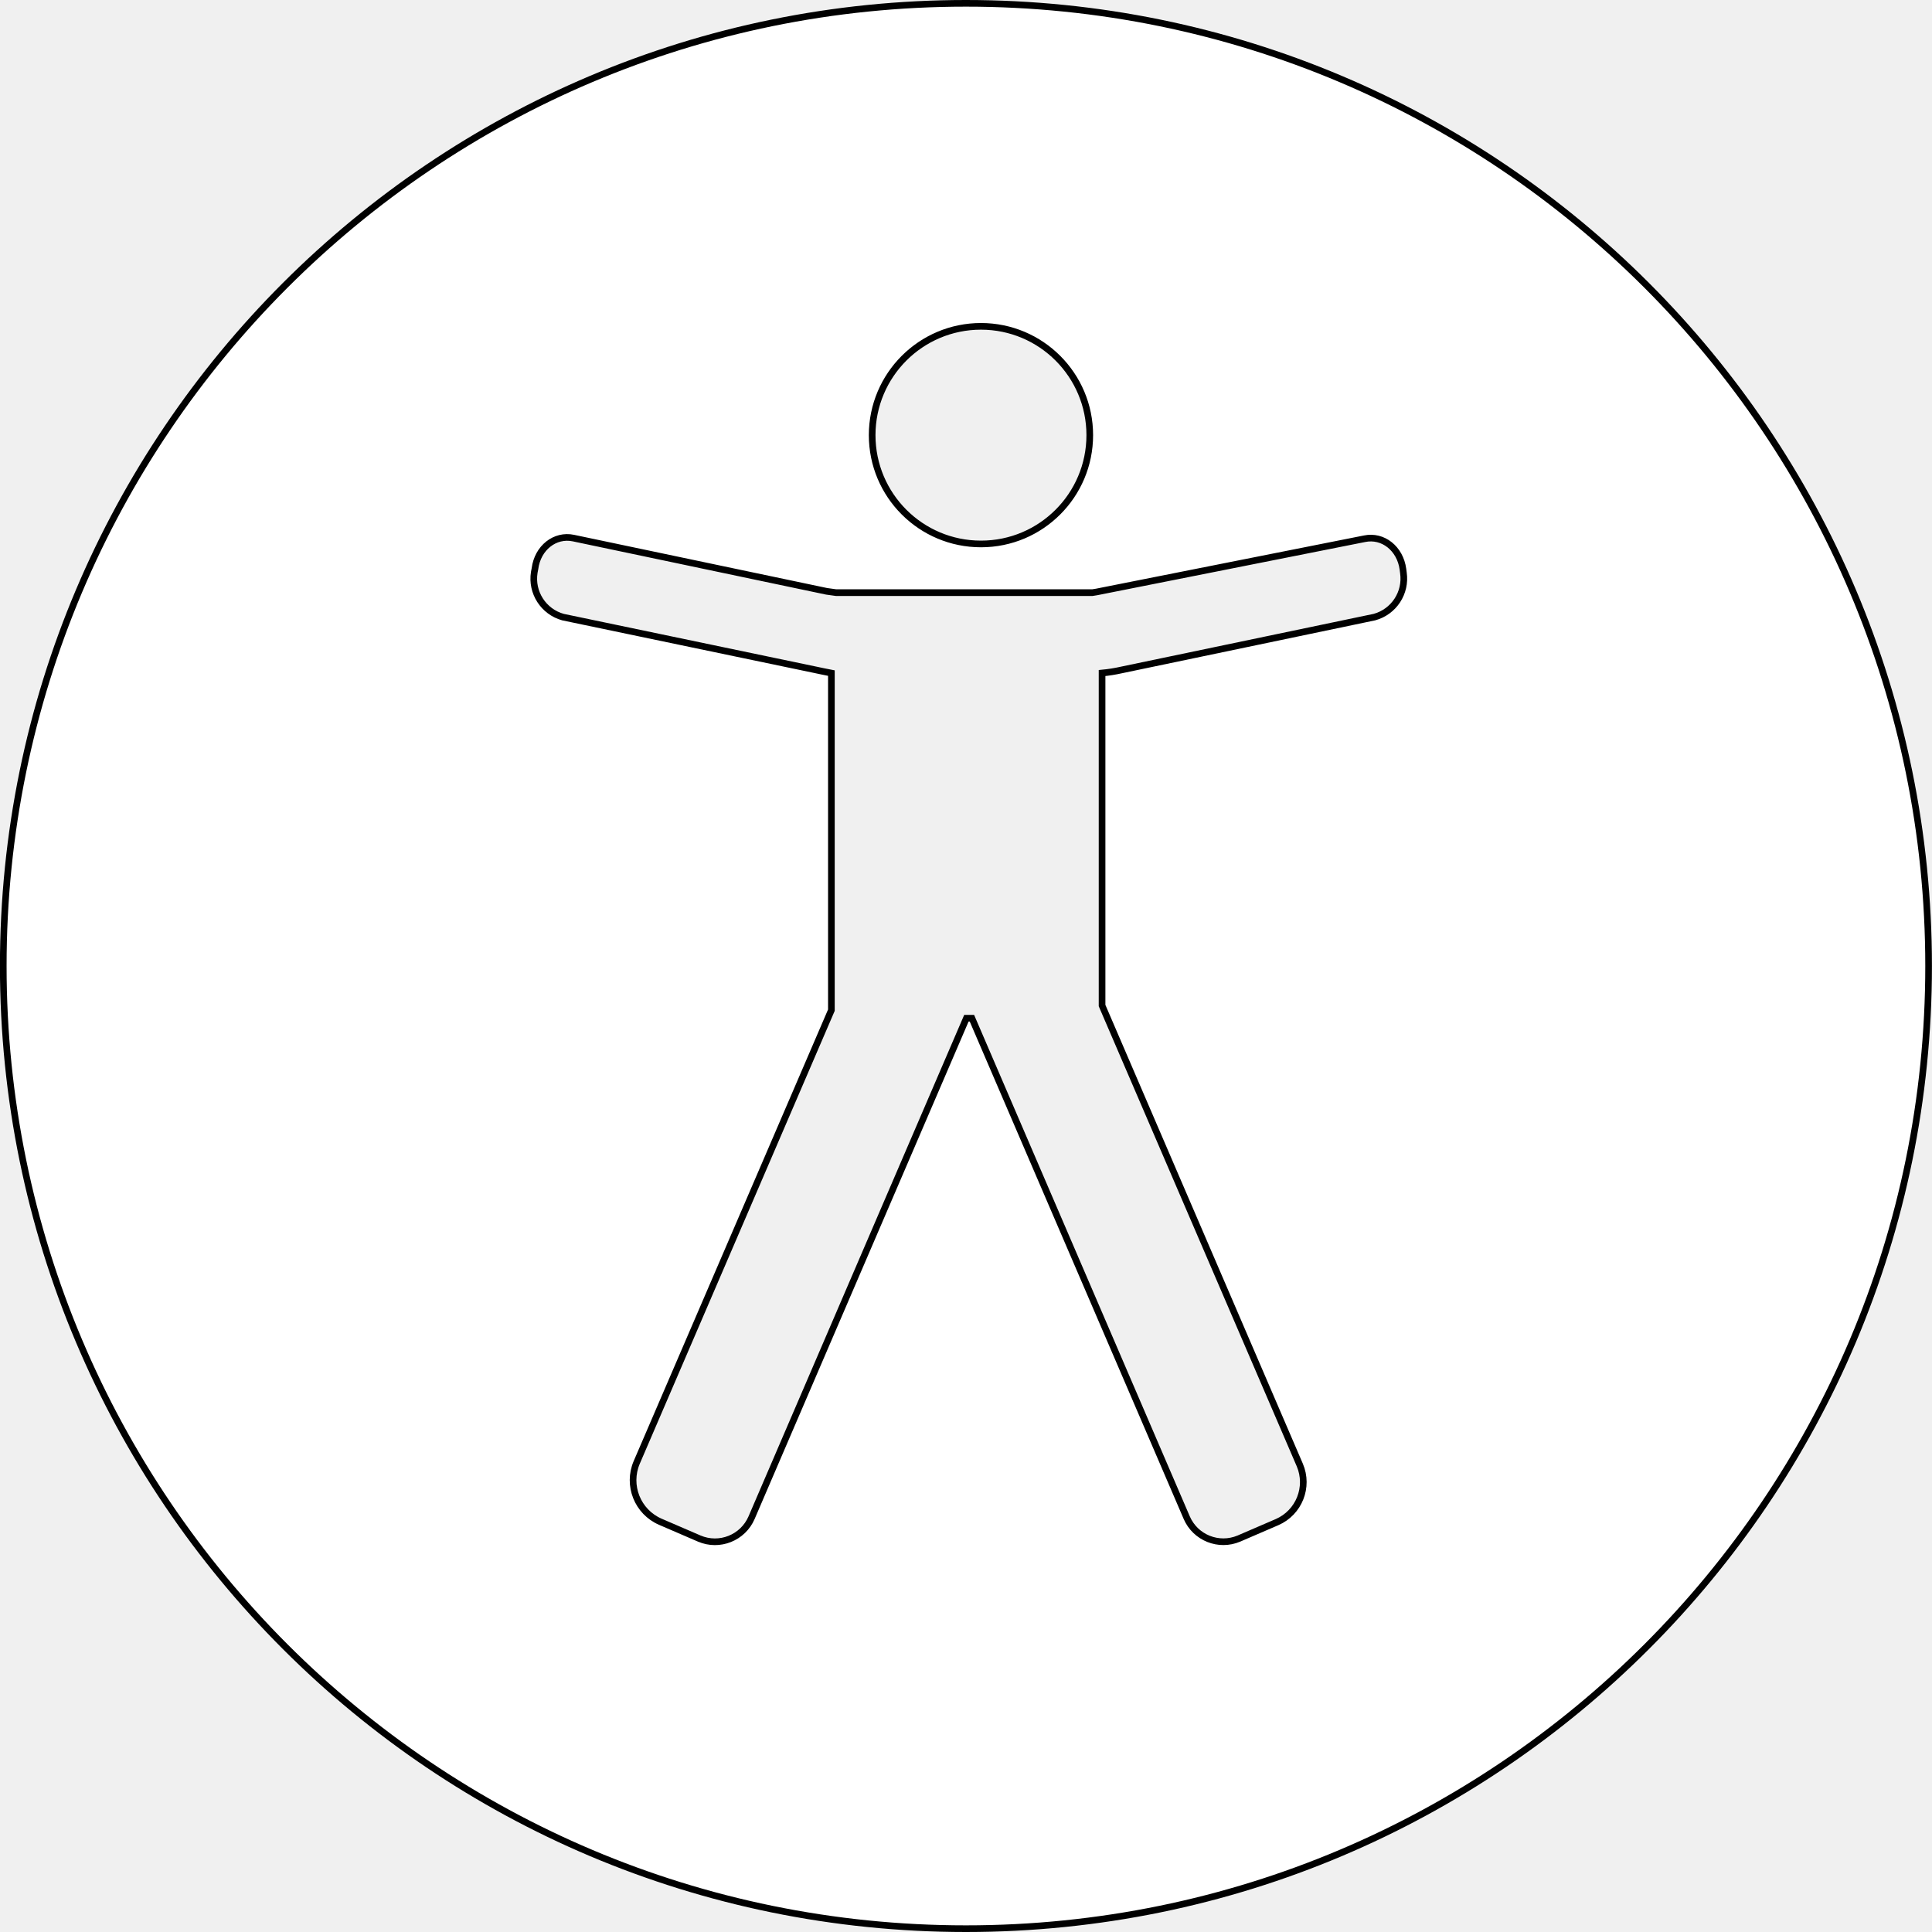
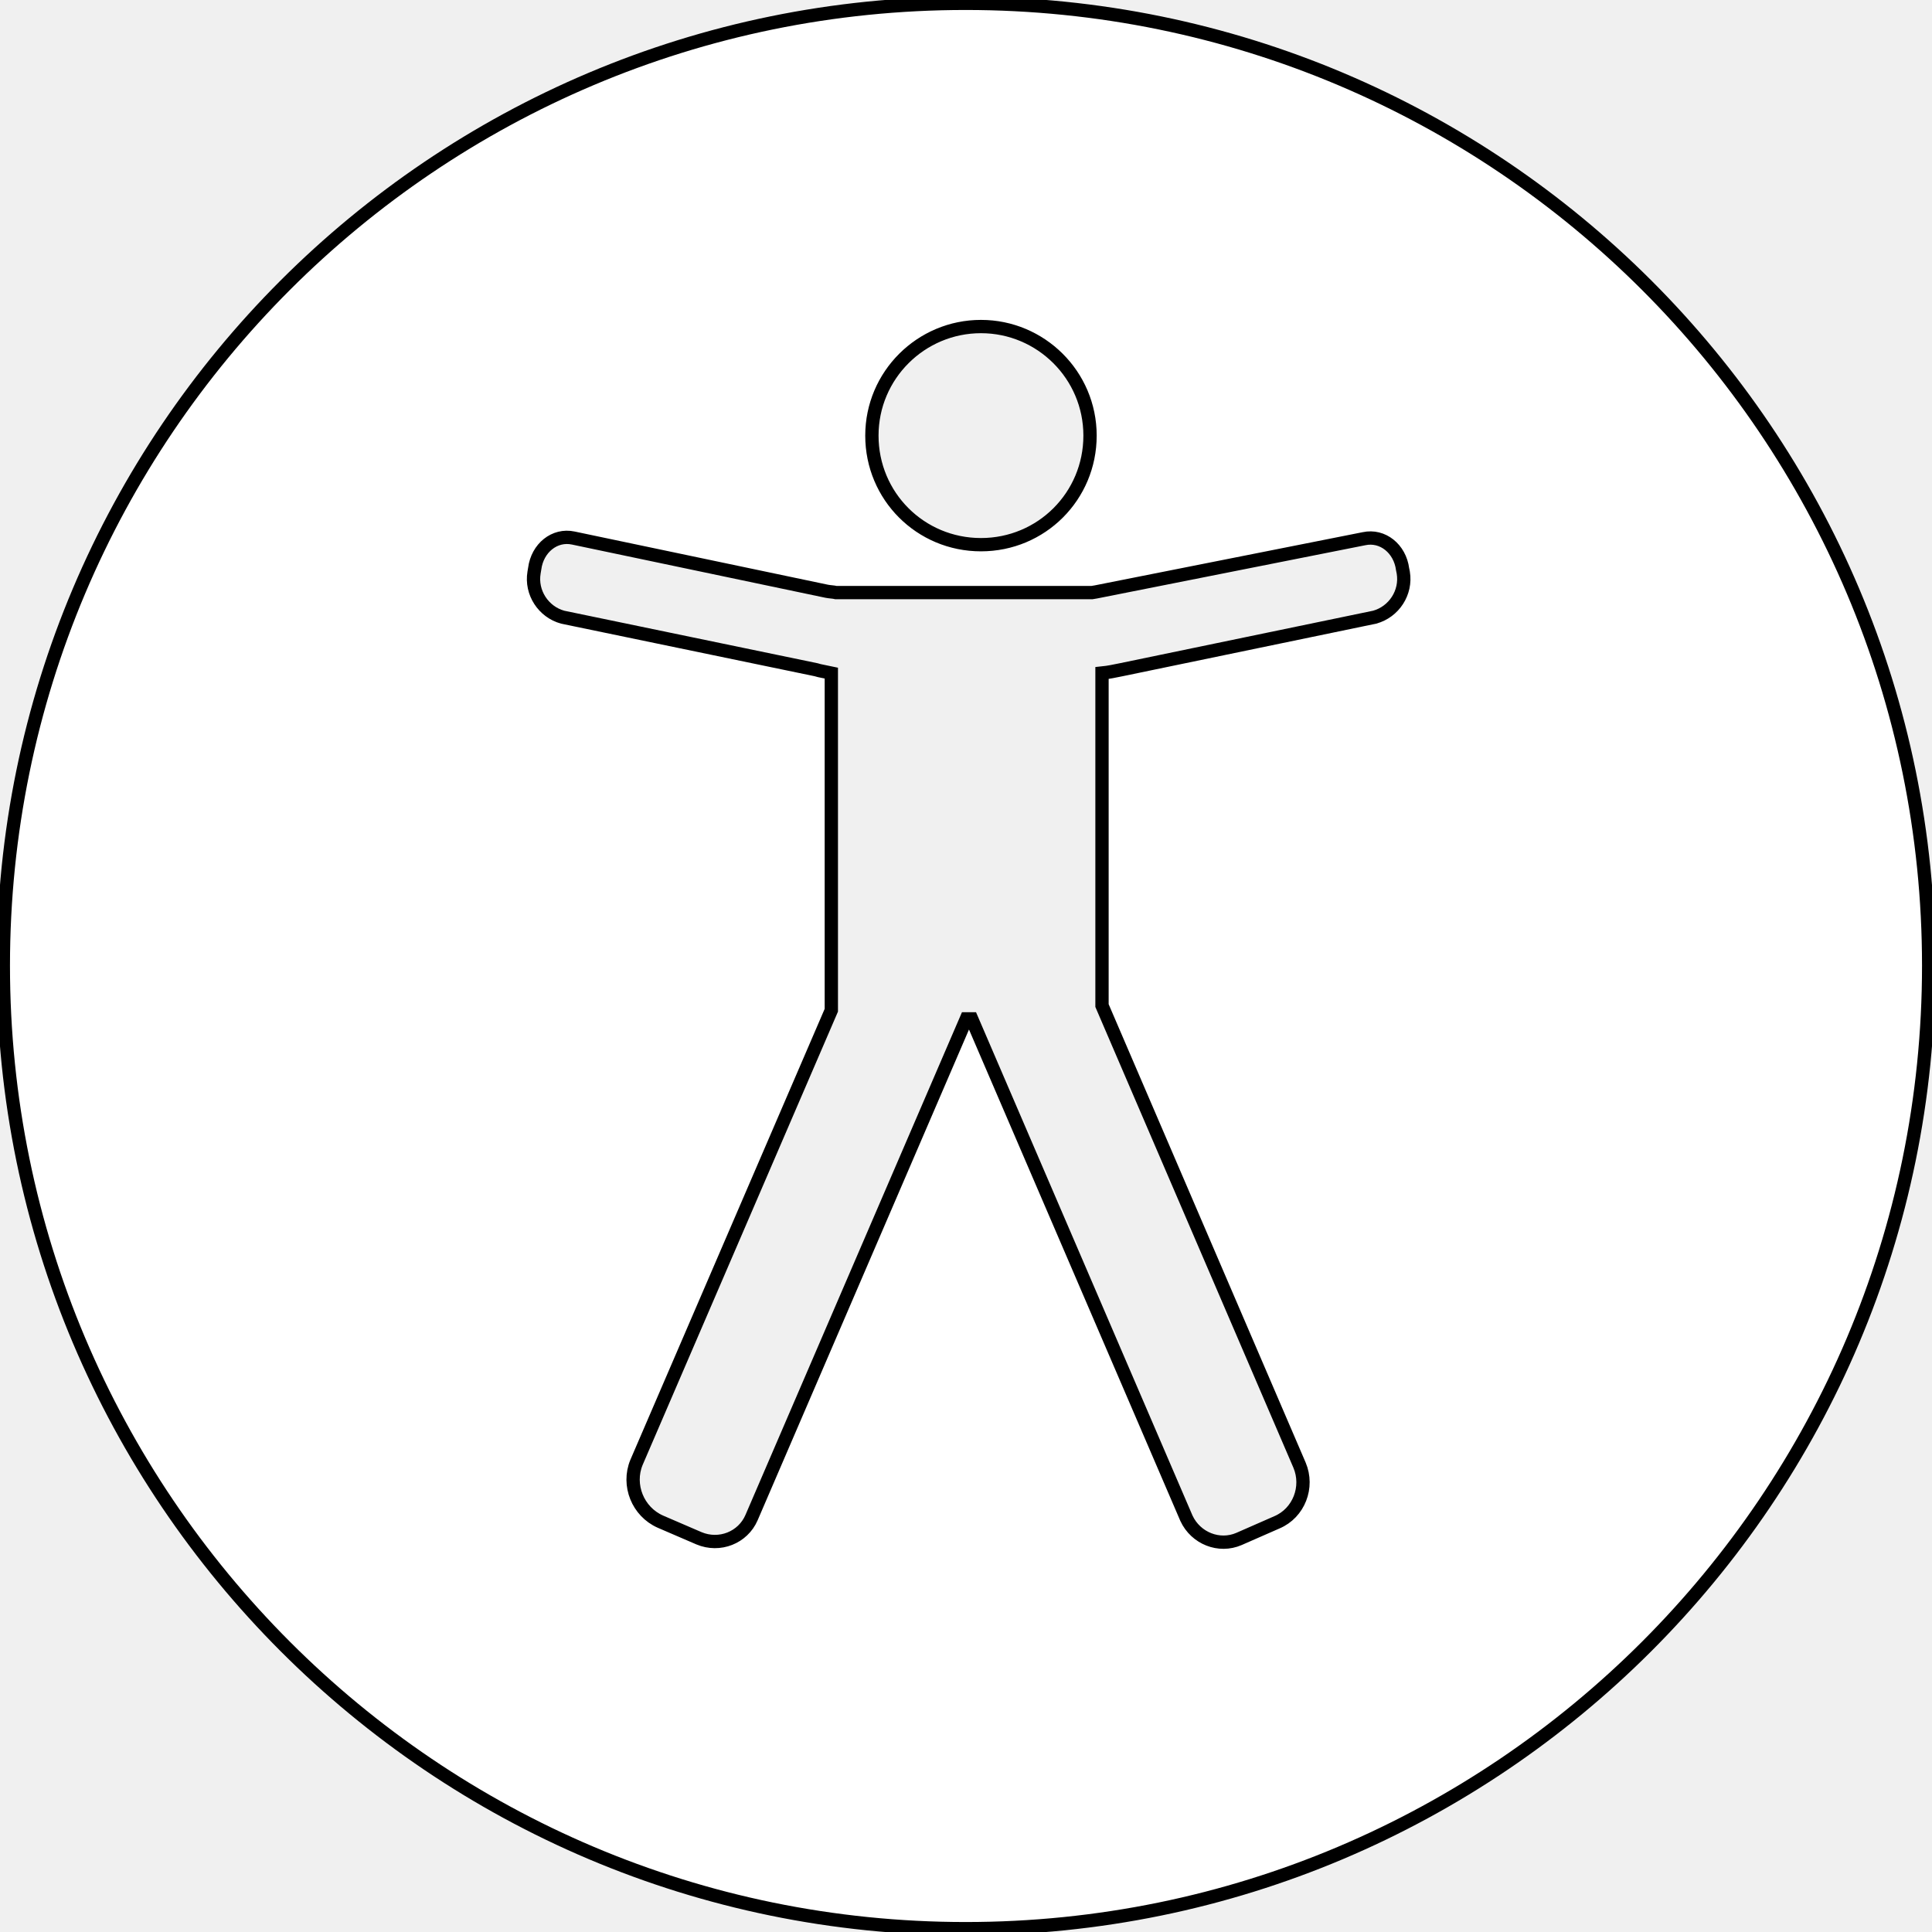
- <svg xmlns="http://www.w3.org/2000/svg" viewBox="0 0 290.5 290.5">
-   <path d="m149.8 6a144.75 144.75 0 1 0 144.75 144.75 144.75 144.75 0 0 0 -144.75-144.75zm2.26 48.57a16.36 16.36 0 1 1 -16.36 16.36 16.37 16.37 0 0 1 16.36-16.36zm59.16 43.72-38.05 7.95a23.35 23.35 0 0 1 -2.9.46v50l29.73 69.08a6.56 6.56 0 0 1 -3.42 8.59l-5.73 2.47a6 6 0 0 1 -7.85-3.14l-32.3-75.1h-.83l-32.3 75.1a6 6 0 0 1 -7.87 3.14l-5.84-2.52a6.81 6.81 0 0 1 -3.56-8.93l29.27-68v-50.68c-.9-.17-1.71-.35-2.29-.47l-38.07-7.95a6 6 0 0 1 -4.32-6.71l.11-.58c.4-3.12 3-5.18 5.79-4.59l38.05 8c.51.06 1 .13 1.44.2h38.53l.63-.1 40.28-8c2.79-.59 5.38 1.47 5.79 4.59l.07.54a6 6 0 0 1 -4.36 6.65z" fill="#fff" stroke="#000" stroke-miterlimit="10" transform="translate(-4.56 -5.5)" />
+ <svg xmlns="http://www.w3.org/2000/svg" version="1.1" id="Layer_1" x="0px" y="0px" viewBox="0 0 290.5 290.5" style="enable-background:new 0 0 290.5 290.5;" xml:space="preserve">
+   <style type="text/css">
+ 	.st0{fill:#FFFFFF;stroke:#000000;stroke-width:2;stroke-miterlimit:10;}
+ </style>
+   <path class="st0" d="M145.2,0.5C65.3,0.5,0.5,65.3,0.5,145.2S65.3,290,145.2,290S290,225.2,290,145.2l0,0  C290,65.3,225.2,0.5,145.2,0.5L145.2,0.5z M147.5,49.1c9,0,16.4,7.3,16.4,16.4s-7.3,16.4-16.4,16.4s-16.4-7.3-16.4-16.4l0,0  C131.1,56.4,138.5,49.1,147.5,49.1z M206.7,92.8l-38.1,7.9c-1,0.2-1.9,0.4-2.9,0.5v50l29.7,69.1c1.4,3.3-0.1,7.2-3.4,8.6l-5.7,2.5  c-3,1.3-6.5-0.1-7.9-3.1l-32.3-75.1h-0.8L113,228.2c-1.3,3-4.8,4.4-7.9,3.1l-5.8-2.5c-3.4-1.5-5-5.5-3.6-8.9l29.3-68v-50.7  c-0.9-0.2-1.7-0.3-2.3-0.5l-38.1-7.9c-2.9-0.8-4.8-3.7-4.3-6.7l0.1-0.6c0.4-3.1,3-5.2,5.8-4.6l38.1,8c0.5,0.1,1,0.1,1.4,0.2h38.5  l0.6-0.1l40.3-8c2.8-0.6,5.4,1.5,5.8,4.6l0.1,0.5C211.5,89.1,209.6,92,206.7,92.8L206.7,92.8z" />
</svg>
